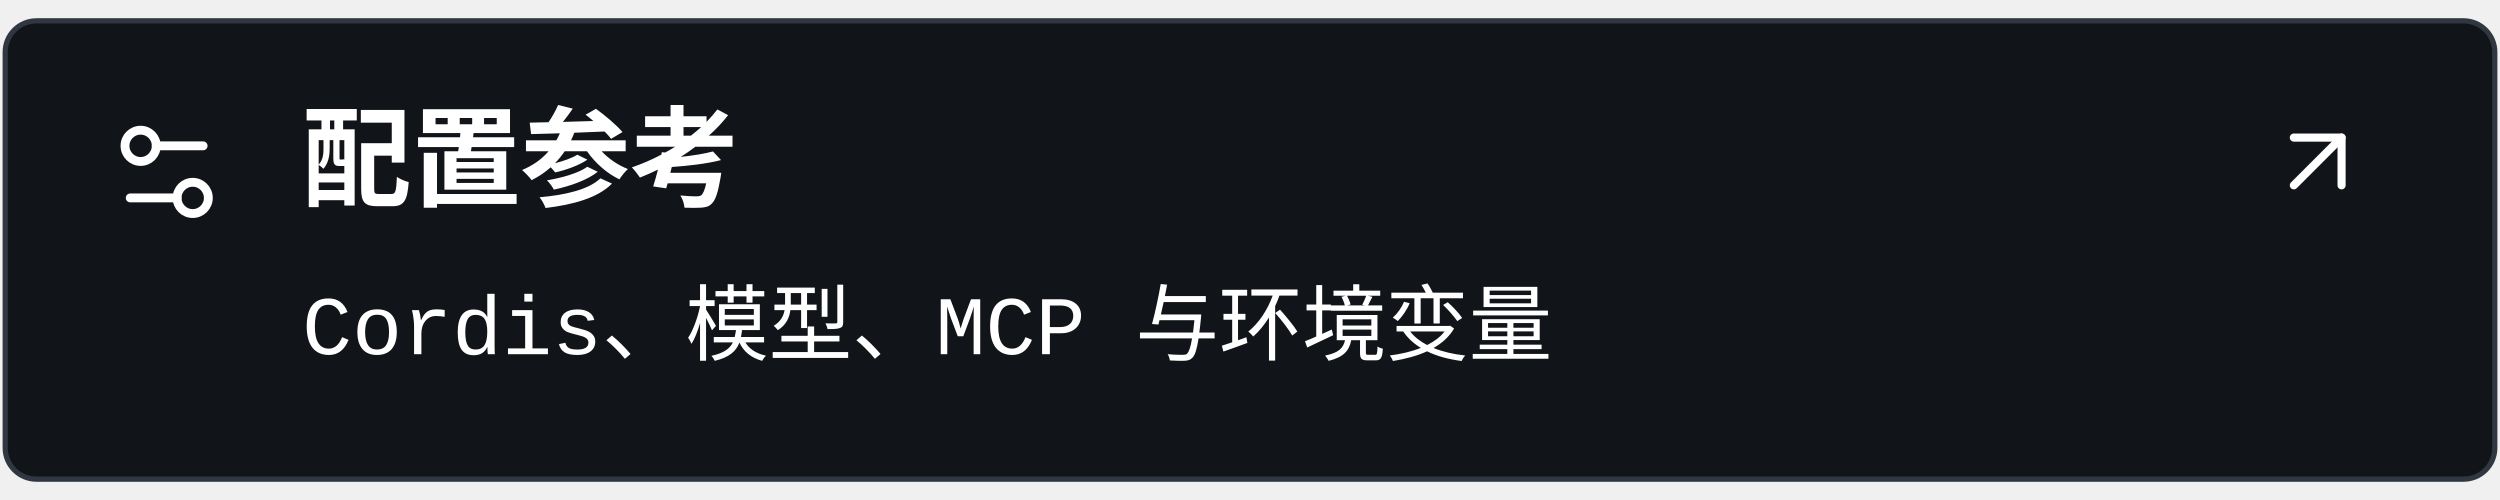
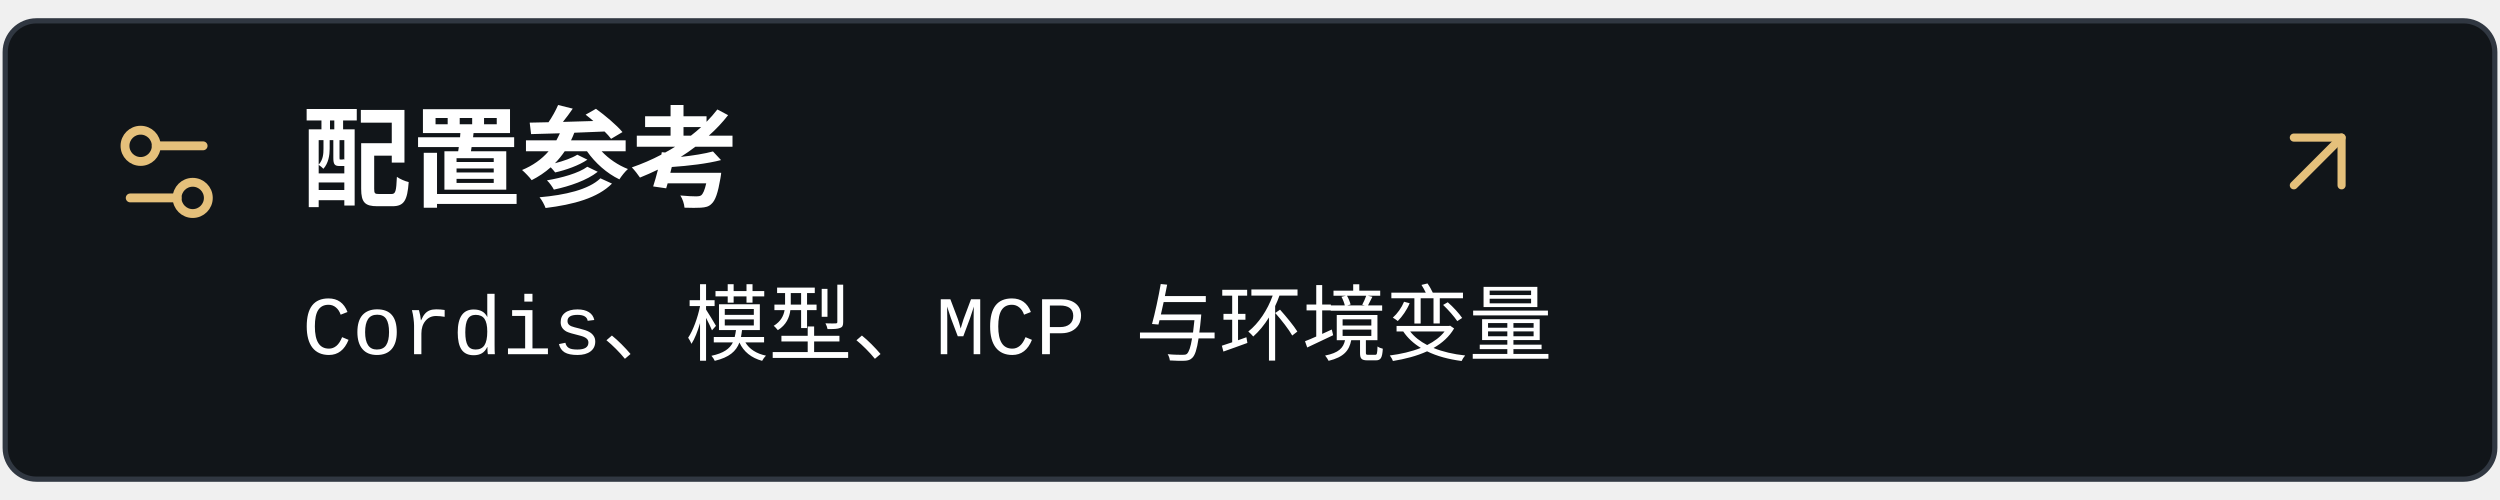
<svg xmlns="http://www.w3.org/2000/svg" width="480" height="96" viewBox="0 0 480 96" role="img" aria-labelledby="title desc">
  <style>
    text { font-family: "Cascadia Code","SFMono-Regular",Consolas,"Liberation Mono","Microsoft YaHei",monospace; letter-spacing: 0; }
    a:hover .tile { fill: #1b2028; }
    a:focus-visible .tile { stroke: #8bb6fb; stroke-width: 3; }
    
    text { fill: #ffffff; stroke: #111519; stroke-width: 1.5; paint-order: stroke fill; stroke-linejoin: round; }
    @media (prefers-color-scheme: light) {
      .tile { fill: #f5f7fa; stroke: #65717f; }
      a:hover .tile { fill: #e8edf4; }
    }

  </style>
  <a href="https://github.com/says693/dsh-TUI-693/blob/main/docs/configuration.md">
    <rect class="tile" x="1" y="4" width="478" height="88" rx="6" fill="#111519" stroke="#303741" />
-     <g class="outlined-icon">
-       <g transform="translate(20 21) scale(1)" fill="none" stroke="#111519" stroke-width="3.5" stroke-linecap="round" stroke-linejoin="round">
-         <path d="M14 17H5" />
-         <path d="M19 7h-9" />
-         <circle cx="17" cy="17" r="3" />
-         <circle cx="7" cy="7" r="3" />
-       </g>
-       <g transform="translate(20 21) scale(1)" fill="none" stroke="#ffffff" stroke-width="1.7" stroke-linecap="round" stroke-linejoin="round">
-         <path d="M14 17H5" />
-         <path d="M19 7h-9" />
-         <circle cx="17" cy="17" r="3" />
-         <circle cx="7" cy="7" r="3" />
-       </g>
+     <g transform="translate(20 21) scale(1)" fill="none" stroke="#e5c07b" stroke-width="1.7" stroke-linecap="round" stroke-linejoin="round">
+       <path d="M14 17H5" />
+       <path d="M19 7h-9" />
+       <circle cx="17" cy="17" r="3" />
+       <circle cx="7" cy="7" r="3" />
    </g>
    <text x="58" y="38" font-size="21" fill="#edf1f6" font-weight="600">配置参考</text>
    <text x="58" y="68" font-size="16" fill="#aeb8c6">Cordis、模型、MCP 与环境变量</text>
-     <g class="outlined-icon">
-       <g transform="translate(434 20) scale(0.9166667)" fill="none" stroke="#111519" stroke-width="3.5" stroke-linecap="round" stroke-linejoin="round">
-         <path d="M7 7h10v10" />
-         <path d="M7 17 17 7" />
-       </g>
-       <g transform="translate(434 20) scale(0.9166667)" fill="none" stroke="#ffffff" stroke-width="1.7" stroke-linecap="round" stroke-linejoin="round">
-         <path d="M7 7h10v10" />
-         <path d="M7 17 17 7" />
-       </g>
+     <g transform="translate(434 20) scale(0.9166667)" fill="none" stroke="#e5c07b" stroke-width="1.7" stroke-linecap="round" stroke-linejoin="round">
+       <path d="M7 7h10v10" />
+       <path d="M7 17 17 7" />
    </g>
  </a>
</svg>
